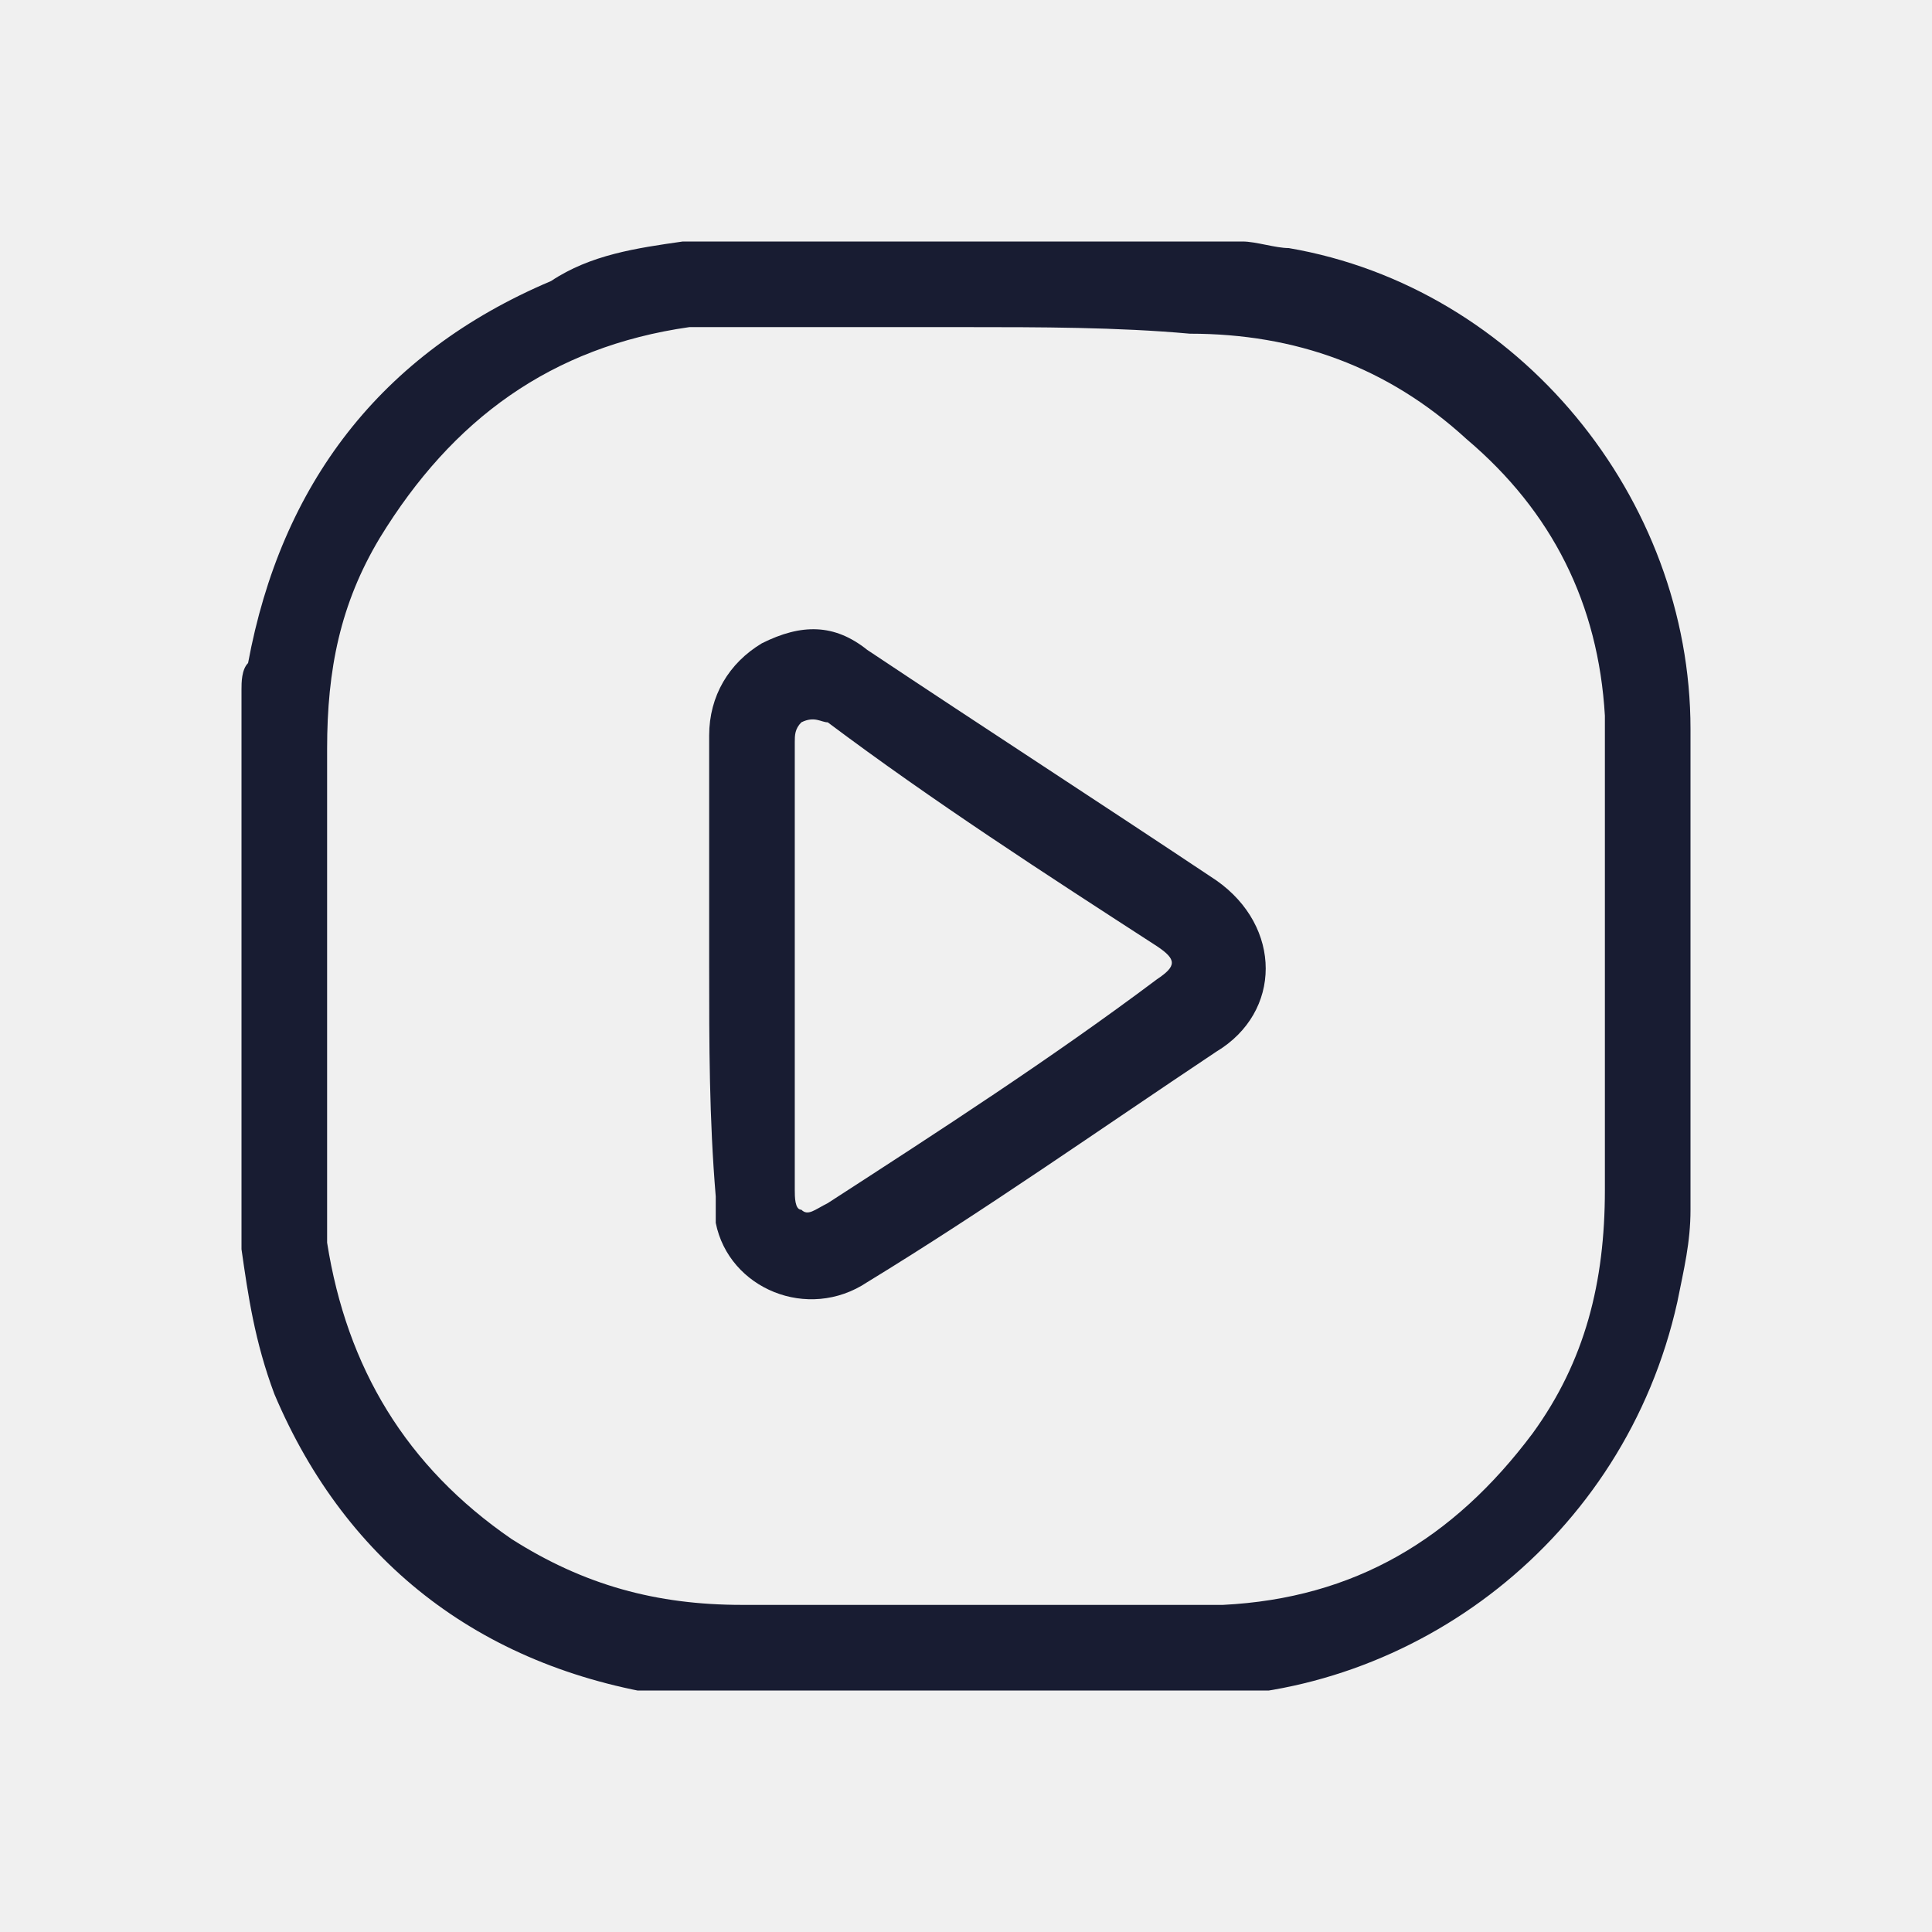
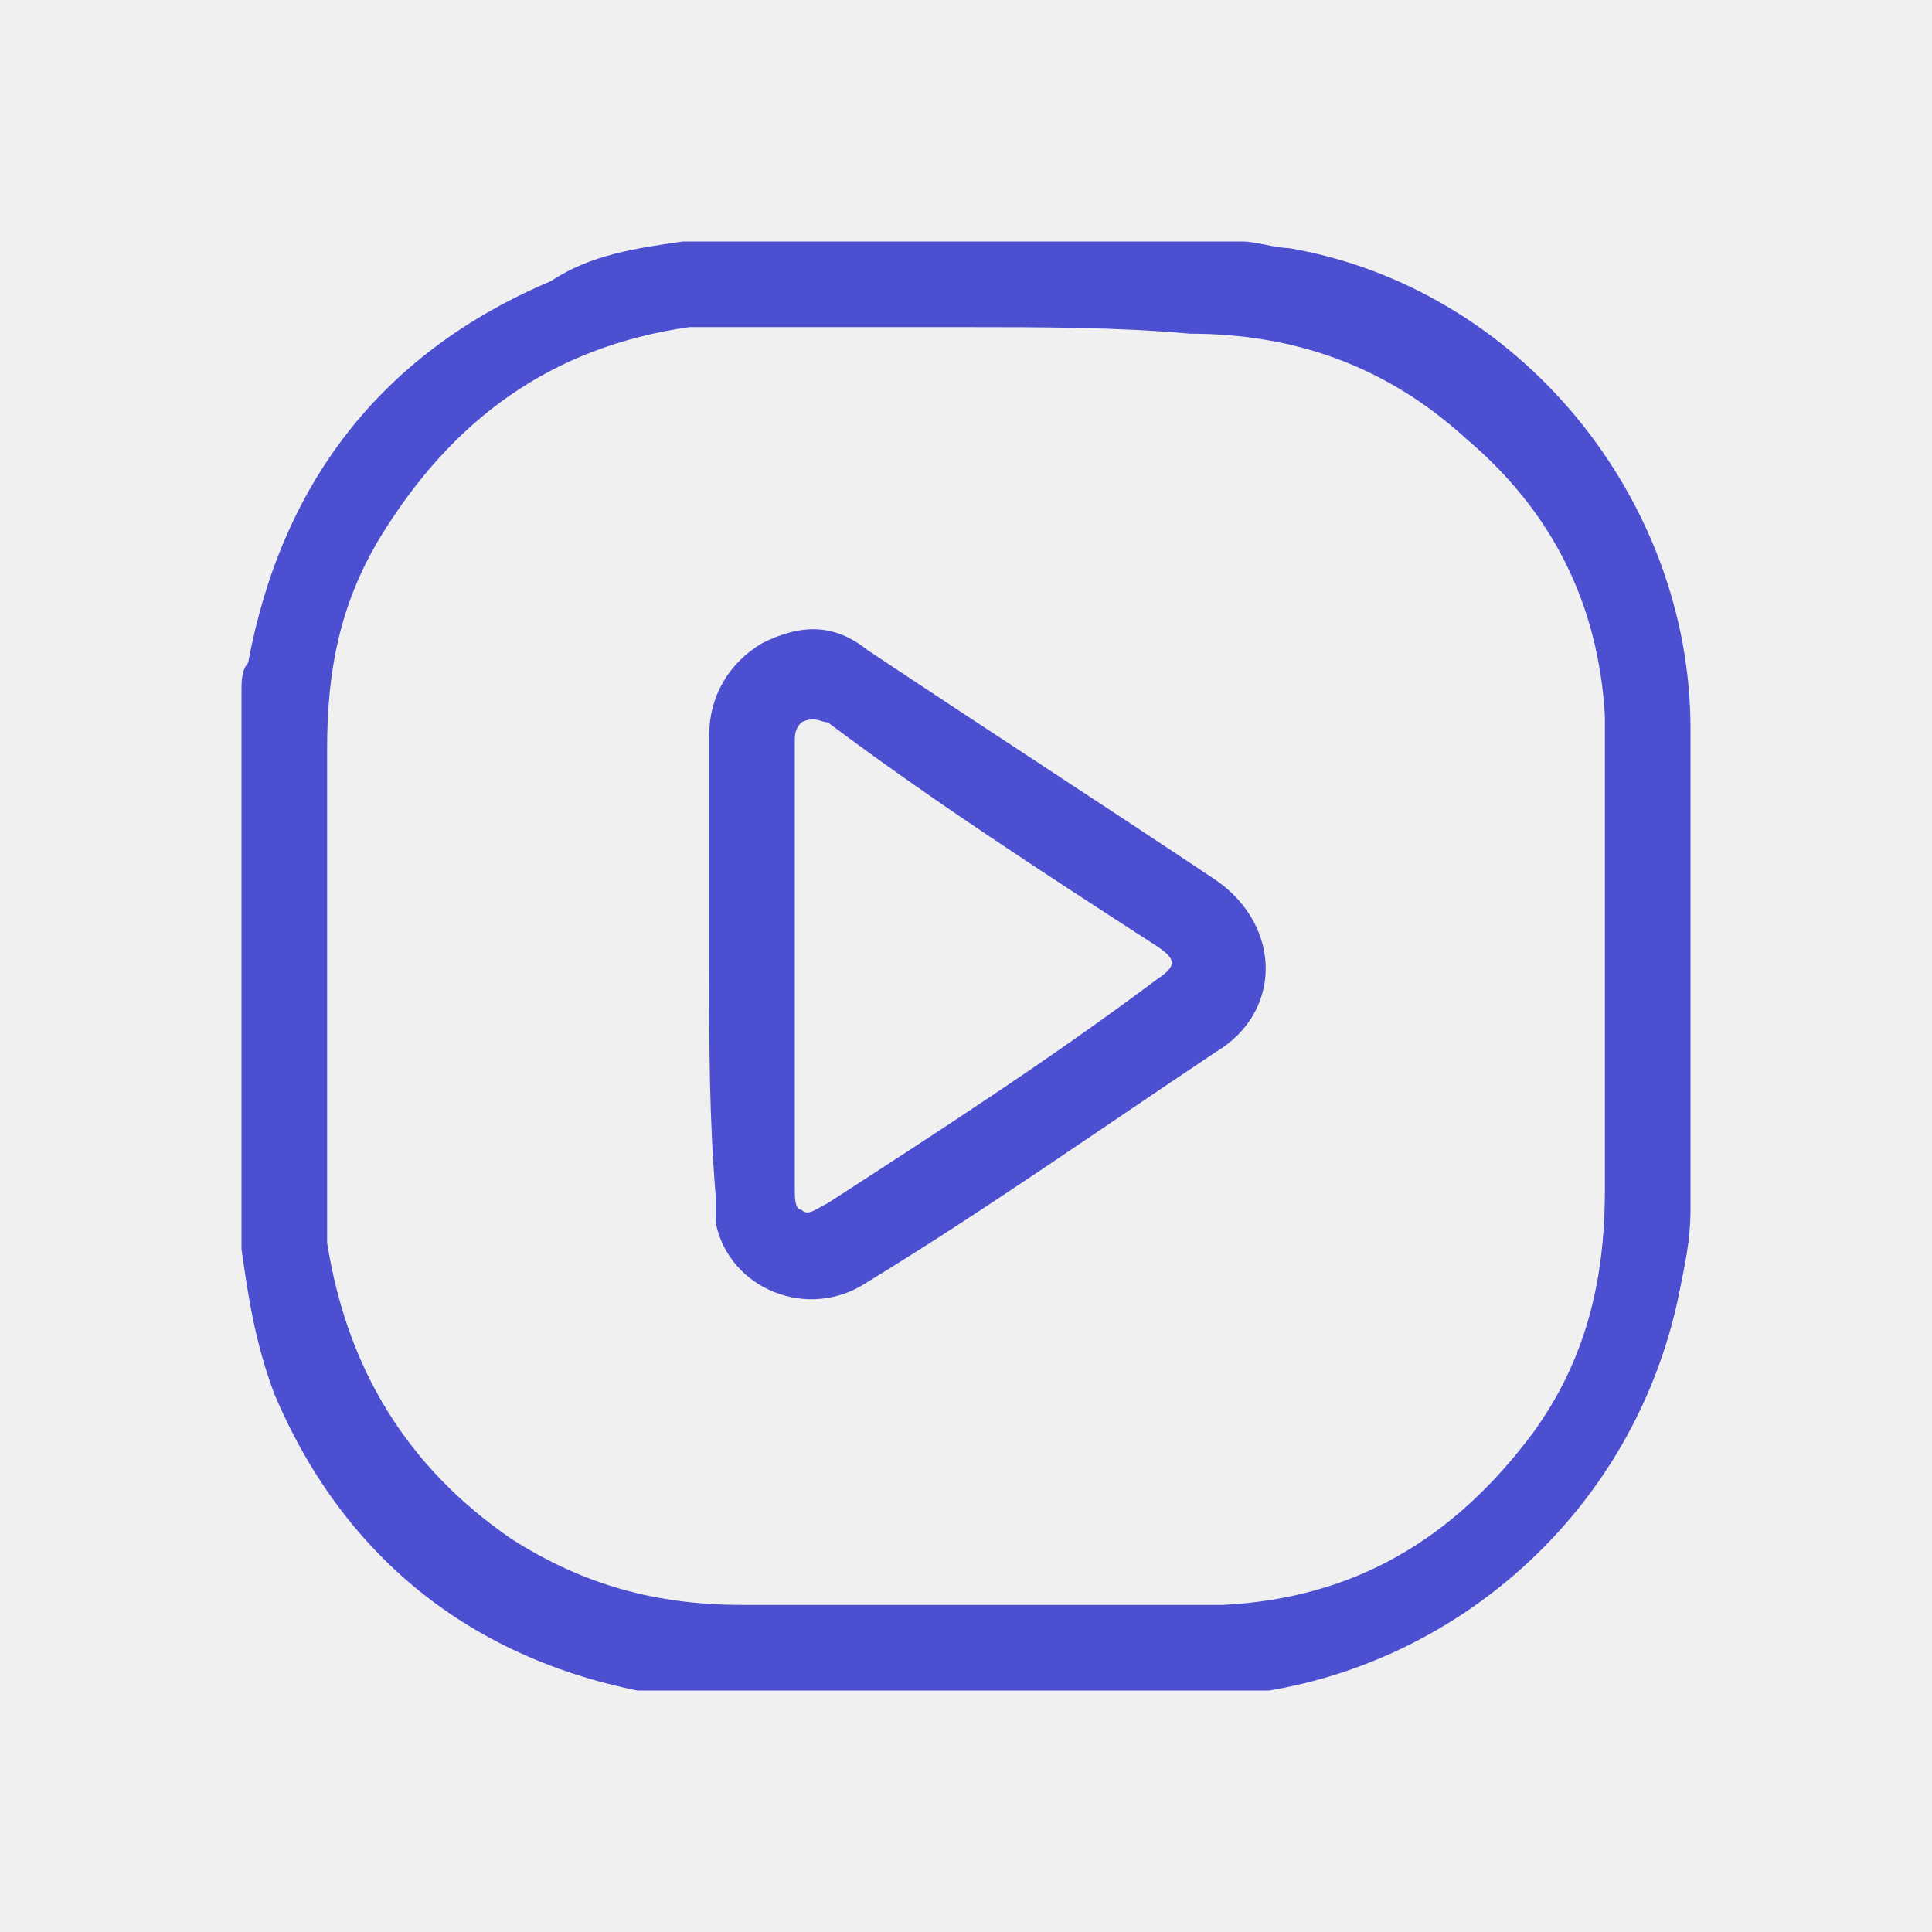
<svg xmlns="http://www.w3.org/2000/svg" width="32" height="32" viewBox="0 0 32 32" fill="none">
  <g clip-path="url(#clip0_4395_18173)">
-     <path d="M11.309 4C14.364 4 17.527 4 20.582 4C20.8 4 21.127 4.109 21.346 4.109C25.164 4.764 28 8.255 28 12.073C28 14.691 28 17.418 28 20.036C28 20.582 27.891 21.018 27.782 21.564C26.909 25.491 23.418 28.109 19.709 28.109C17.2 28.109 14.691 28.109 12.182 28.109C11.854 28.109 11.527 28.109 11.2 28.109C8.036 27.673 5.745 25.927 4.545 23.091C4.218 22.218 4.109 21.454 4 20.691C4 17.636 4 14.473 4 11.418C4 11.309 4 11.091 4.109 10.982C4.655 8.036 6.291 5.855 9.127 4.655C9.782 4.218 10.546 4.109 11.309 4ZM16 5.418C14.8 5.418 13.6 5.418 12.4 5.418C12.073 5.418 11.745 5.418 11.418 5.418C9.127 5.745 7.491 6.945 6.291 8.909C5.636 10 5.418 11.091 5.418 12.4C5.418 14.8 5.418 17.309 5.418 19.709C5.418 20.036 5.418 20.255 5.418 20.582C5.745 22.654 6.727 24.291 8.473 25.491C9.673 26.255 10.873 26.582 12.291 26.582C14.582 26.582 16.873 26.582 19.164 26.582C19.491 26.582 19.818 26.582 20.255 26.582C22.436 26.473 24.073 25.491 25.382 23.745C26.255 22.546 26.582 21.236 26.582 19.709C26.582 17.527 26.582 15.345 26.582 13.164C26.582 12.727 26.582 12.291 26.582 11.854C26.473 10 25.709 8.473 24.291 7.273C22.982 6.073 21.454 5.527 19.709 5.527C18.509 5.418 17.2 5.418 16 5.418Z" fill="#181C32" />
-     <path d="M11.746 16.001C11.746 14.691 11.746 13.492 11.746 12.182C11.746 11.528 12.073 10.982 12.619 10.655C13.273 10.328 13.819 10.328 14.364 10.764C16.328 12.073 18.183 13.273 20.146 14.582C21.237 15.346 21.237 16.764 20.146 17.419C18.183 18.728 16.328 20.037 14.364 21.237C13.383 21.892 12.073 21.346 11.855 20.255C11.855 20.146 11.855 19.928 11.855 19.819C11.746 18.51 11.746 17.31 11.746 16.001ZM13.164 16.001C13.164 17.201 13.164 18.51 13.164 19.71C13.164 19.819 13.164 20.037 13.273 20.037C13.383 20.146 13.492 20.037 13.71 19.928C15.564 18.728 17.419 17.528 19.164 16.219C19.491 16.001 19.491 15.892 19.164 15.673C17.31 14.473 15.455 13.273 13.71 11.964C13.601 11.964 13.492 11.855 13.273 11.964C13.164 12.073 13.164 12.182 13.164 12.291C13.164 13.601 13.164 14.801 13.164 16.001Z" fill="#181C32" />
+     <path d="M11.309 4C14.364 4 17.527 4 20.582 4C20.8 4 21.127 4.109 21.346 4.109C25.164 4.764 28 8.255 28 12.073C28 14.691 28 17.418 28 20.036C28 20.582 27.891 21.018 27.782 21.564C26.909 25.491 23.418 28.109 19.709 28.109C17.2 28.109 14.691 28.109 12.182 28.109C11.854 28.109 11.527 28.109 11.2 28.109C8.036 27.673 5.745 25.927 4.545 23.091C4.218 22.218 4.109 21.454 4 20.691C4 17.636 4 14.473 4 11.418C4 11.309 4 11.091 4.109 10.982C4.655 8.036 6.291 5.855 9.127 4.655C9.782 4.218 10.546 4.109 11.309 4ZM16 5.418C14.8 5.418 13.6 5.418 12.4 5.418C12.073 5.418 11.745 5.418 11.418 5.418C9.127 5.745 7.491 6.945 6.291 8.909C5.636 10 5.418 11.091 5.418 12.4C5.418 14.8 5.418 17.309 5.418 19.709C5.418 20.036 5.418 20.255 5.418 20.582C5.745 22.654 6.727 24.291 8.473 25.491C9.673 26.255 10.873 26.582 12.291 26.582C14.582 26.582 16.873 26.582 19.164 26.582C19.491 26.582 19.818 26.582 20.255 26.582C22.436 26.473 24.073 25.491 25.382 23.745C26.255 22.546 26.582 21.236 26.582 19.709C26.582 17.527 26.582 15.345 26.582 13.164C26.582 12.727 26.582 12.291 26.582 11.854C26.473 10 25.709 8.473 24.291 7.273C22.982 6.073 21.454 5.527 19.709 5.527C18.509 5.418 17.2 5.418 16 5.418Z" fill="#4D4FD1" />
+     <path d="M11.746 16.001C11.746 14.691 11.746 13.492 11.746 12.182C11.746 11.528 12.073 10.982 12.619 10.655C13.273 10.328 13.819 10.328 14.364 10.764C16.328 12.073 18.183 13.273 20.146 14.582C21.237 15.346 21.237 16.764 20.146 17.419C18.183 18.728 16.328 20.037 14.364 21.237C13.383 21.892 12.073 21.346 11.855 20.255C11.855 20.146 11.855 19.928 11.855 19.819C11.746 18.51 11.746 17.31 11.746 16.001ZM13.164 16.001C13.164 17.201 13.164 18.51 13.164 19.71C13.164 19.819 13.164 20.037 13.273 20.037C13.383 20.146 13.492 20.037 13.71 19.928C15.564 18.728 17.419 17.528 19.164 16.219C19.491 16.001 19.491 15.892 19.164 15.673C17.31 14.473 15.455 13.273 13.71 11.964C13.601 11.964 13.492 11.855 13.273 11.964C13.164 12.073 13.164 12.182 13.164 12.291C13.164 13.601 13.164 14.801 13.164 16.001Z" fill="#4D4FD1" />
  </g>
  <defs>
    <clipPath id="clip0_4395_18173">
      <rect width="24" height="24" fill="white" transform="translate(4 4)" />
    </clipPath>
  </defs>
</svg>
